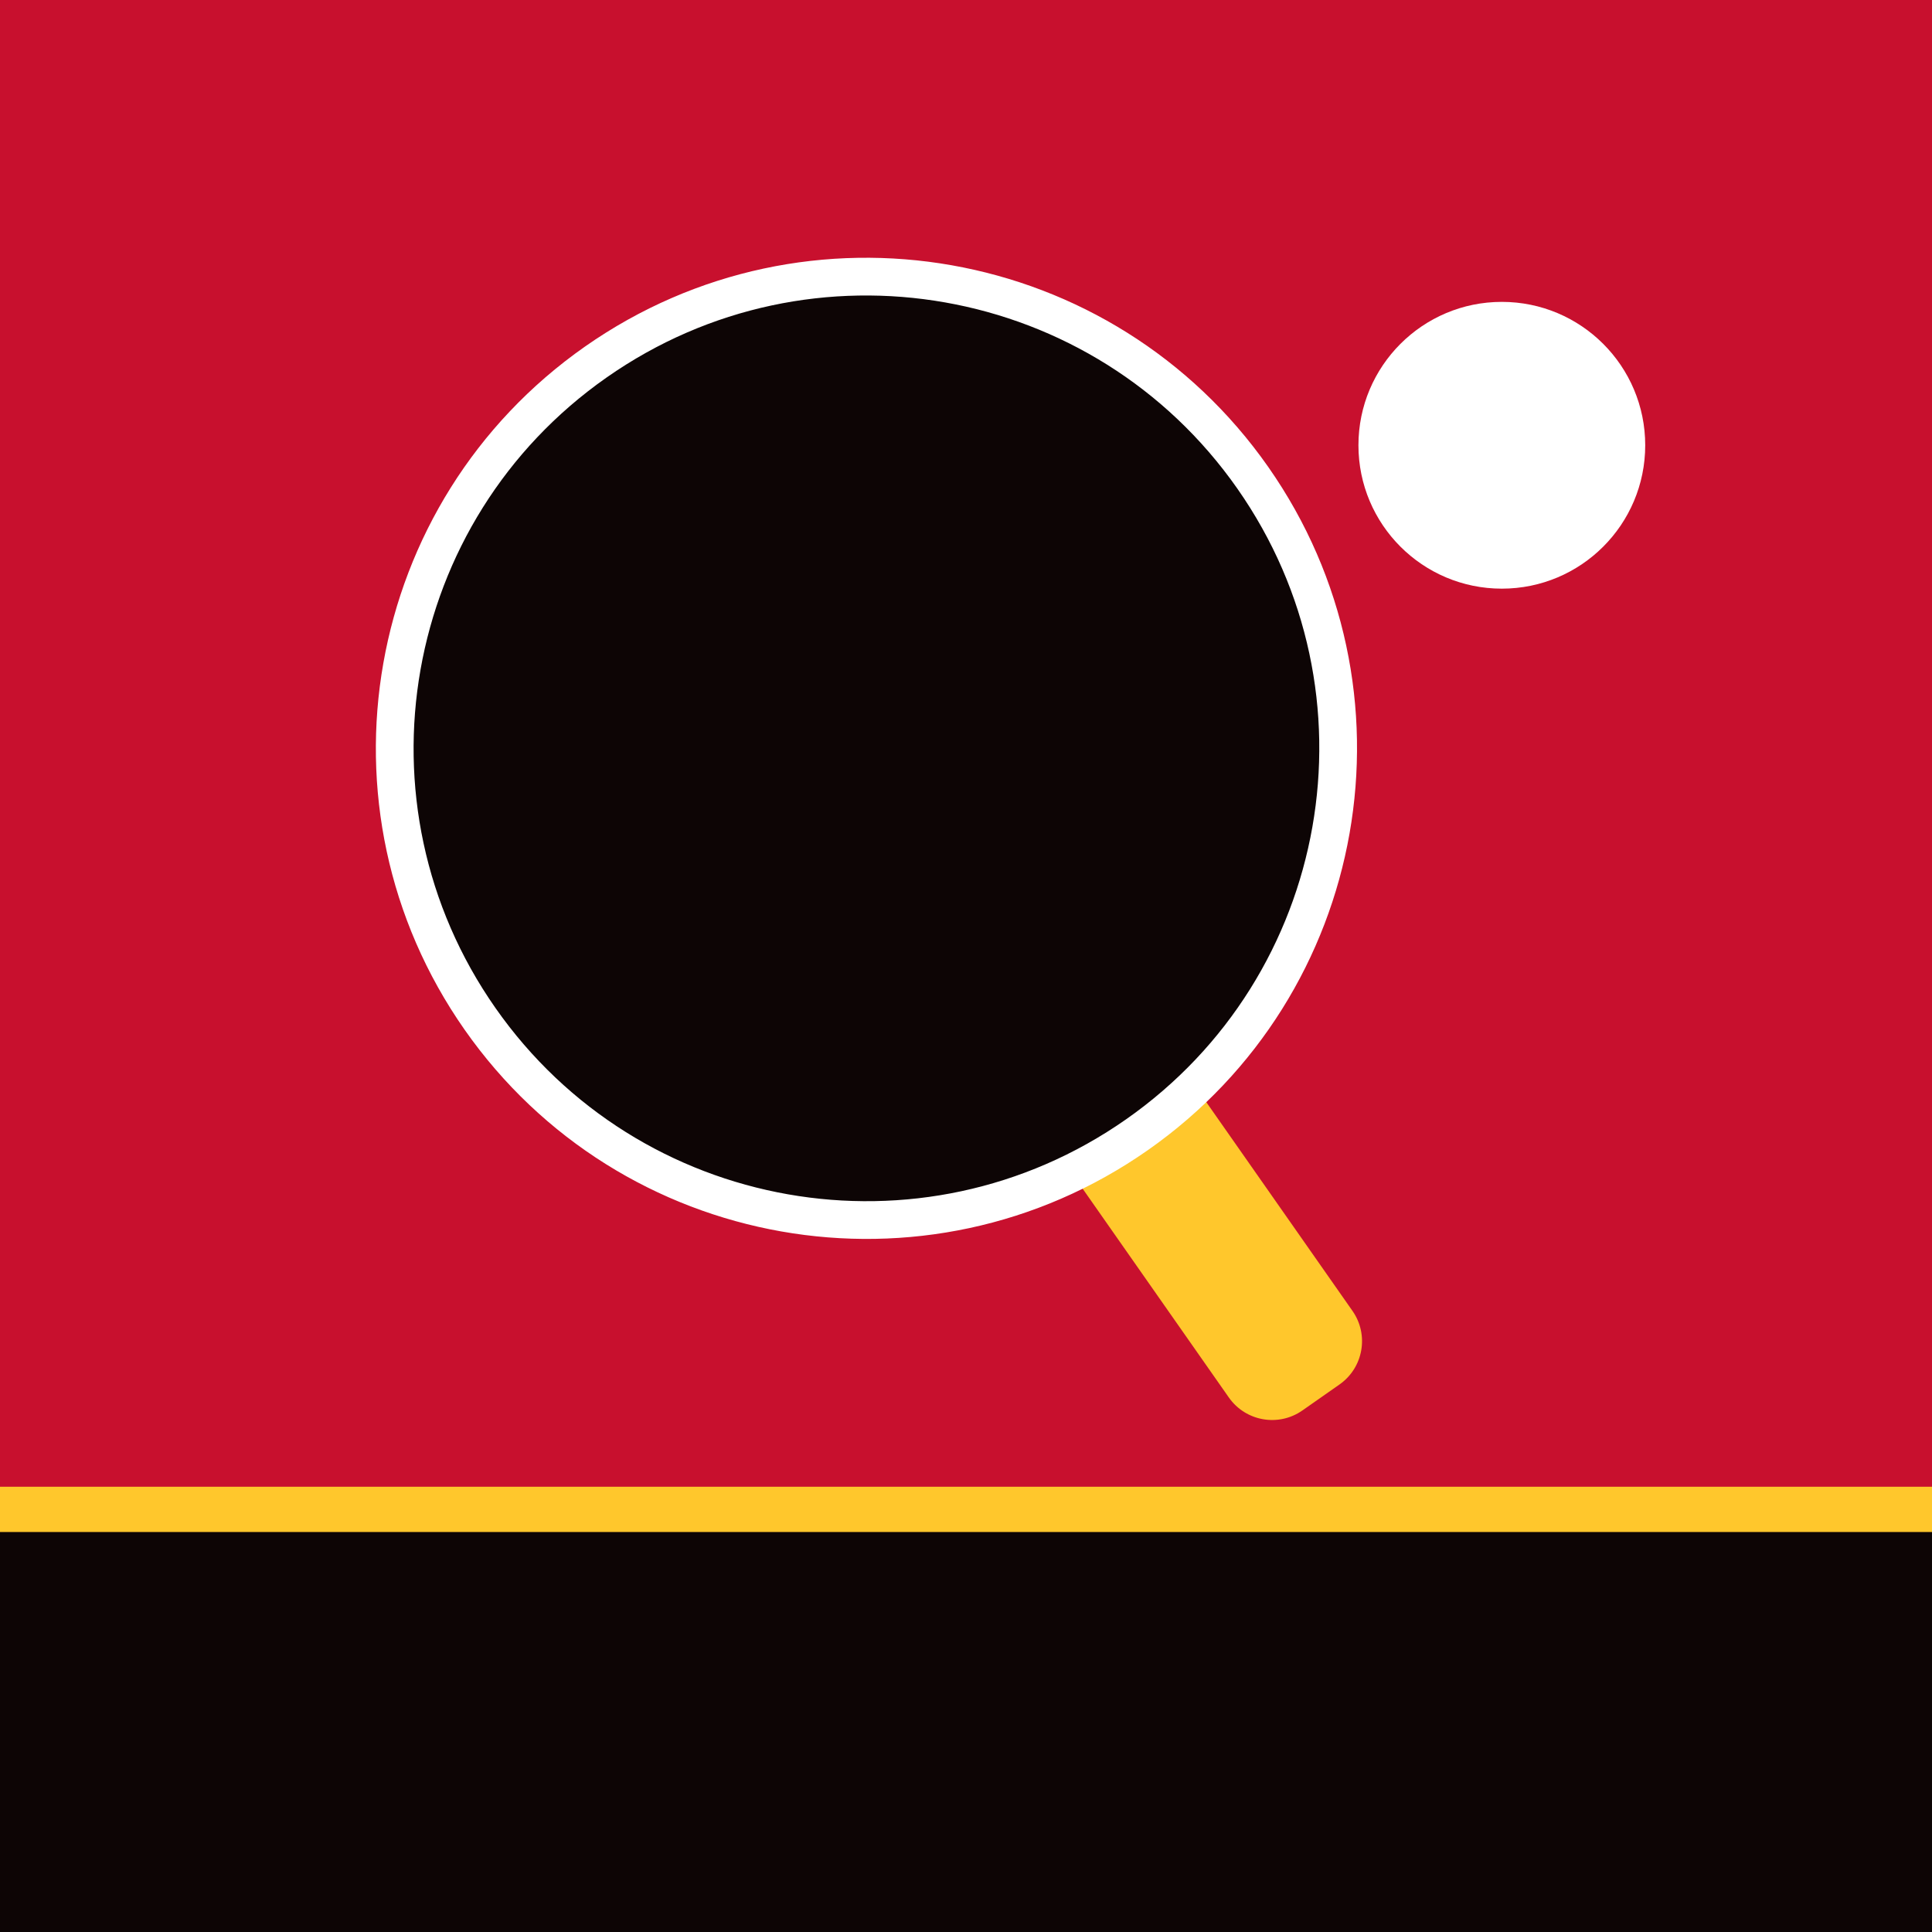
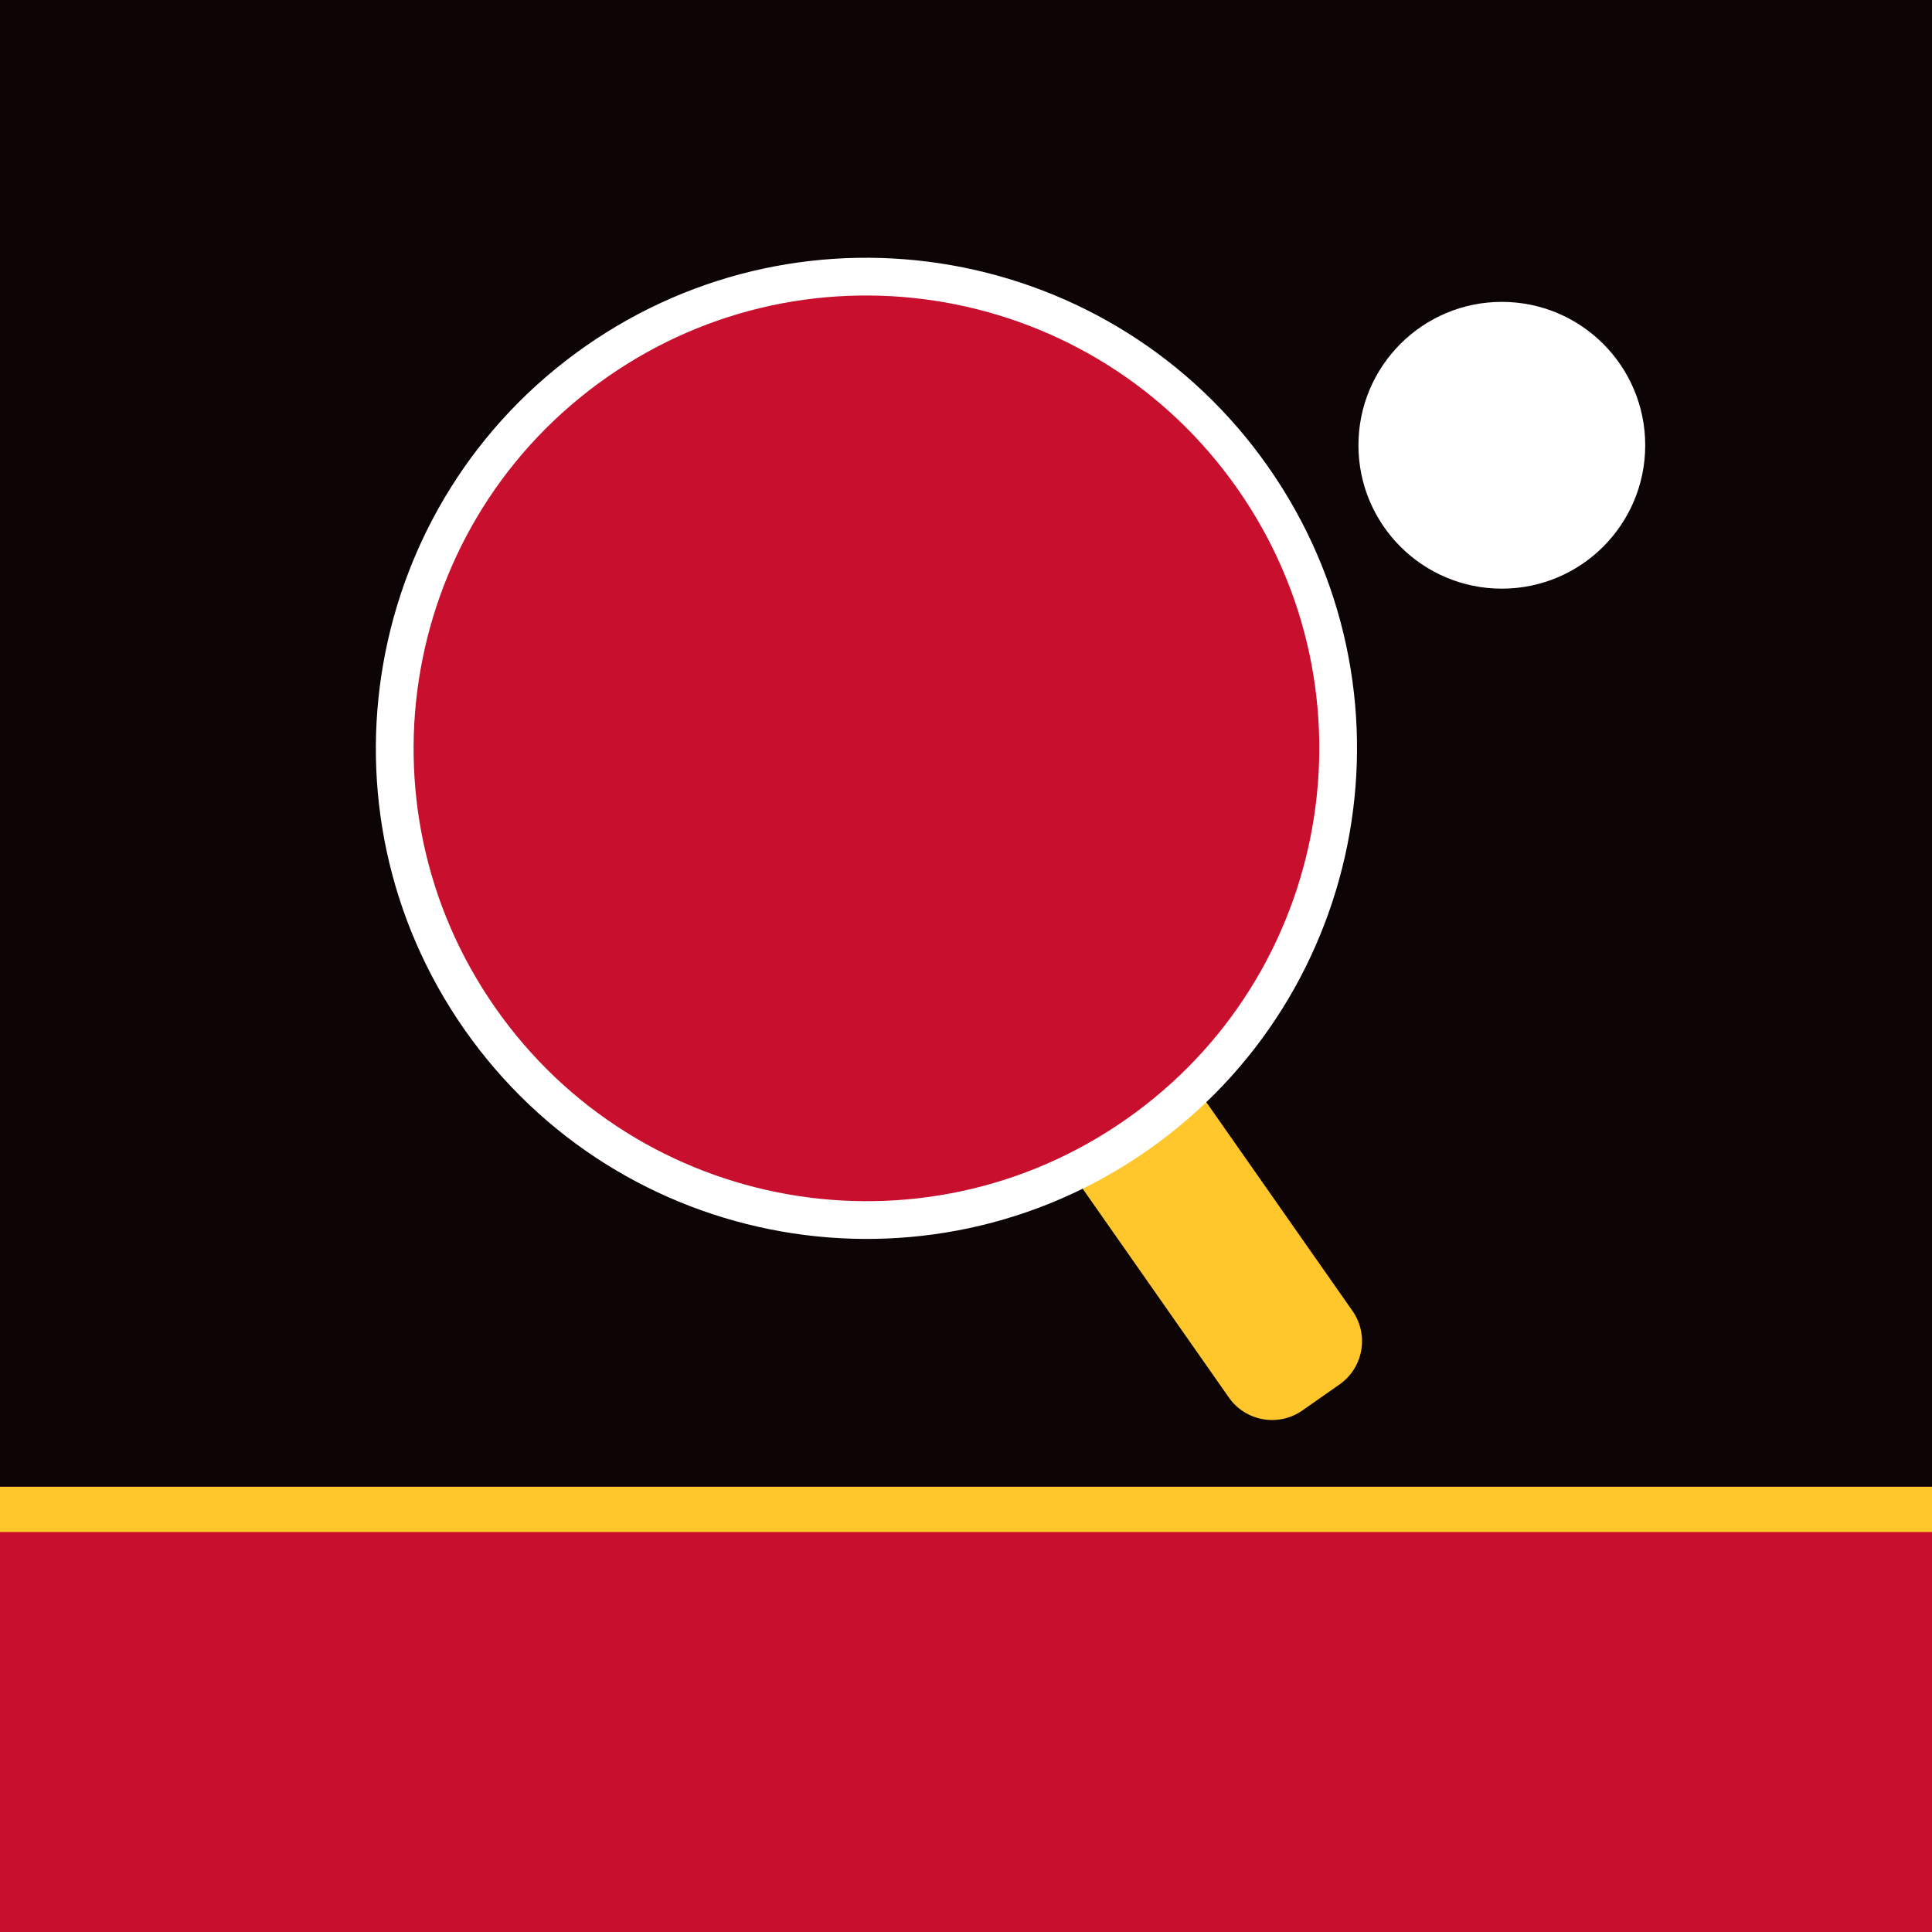
<svg xmlns="http://www.w3.org/2000/svg" viewBox="0 0 512 512">
-   <rect width="512" height="512" fill="#c8102e" />
-   <rect y="404" width="512" height="108" fill="#0d0505" />
+   <rect width="512" height="512" fill="#0d0505" />
+   <rect y="404" width="512" height="108" fill="#c8102e" />
  <rect y="394" width="512" height="12" fill="#ffc72c" />
  <g transform="rotate(-35 256 236)">
    <rect x="236" y="250" width="40" height="150" rx="14" fill="#ffc72c" />
-     <circle cx="256" cy="190" r="125" fill="#0d0505" />
+     <circle cx="256" cy="190" r="125" fill="#c8102e" />
    <circle cx="256" cy="190" r="125" fill="none" stroke="#fff" stroke-width="10" />
  </g>
  <circle cx="398" cy="118" r="38" fill="#fff" />
</svg>
